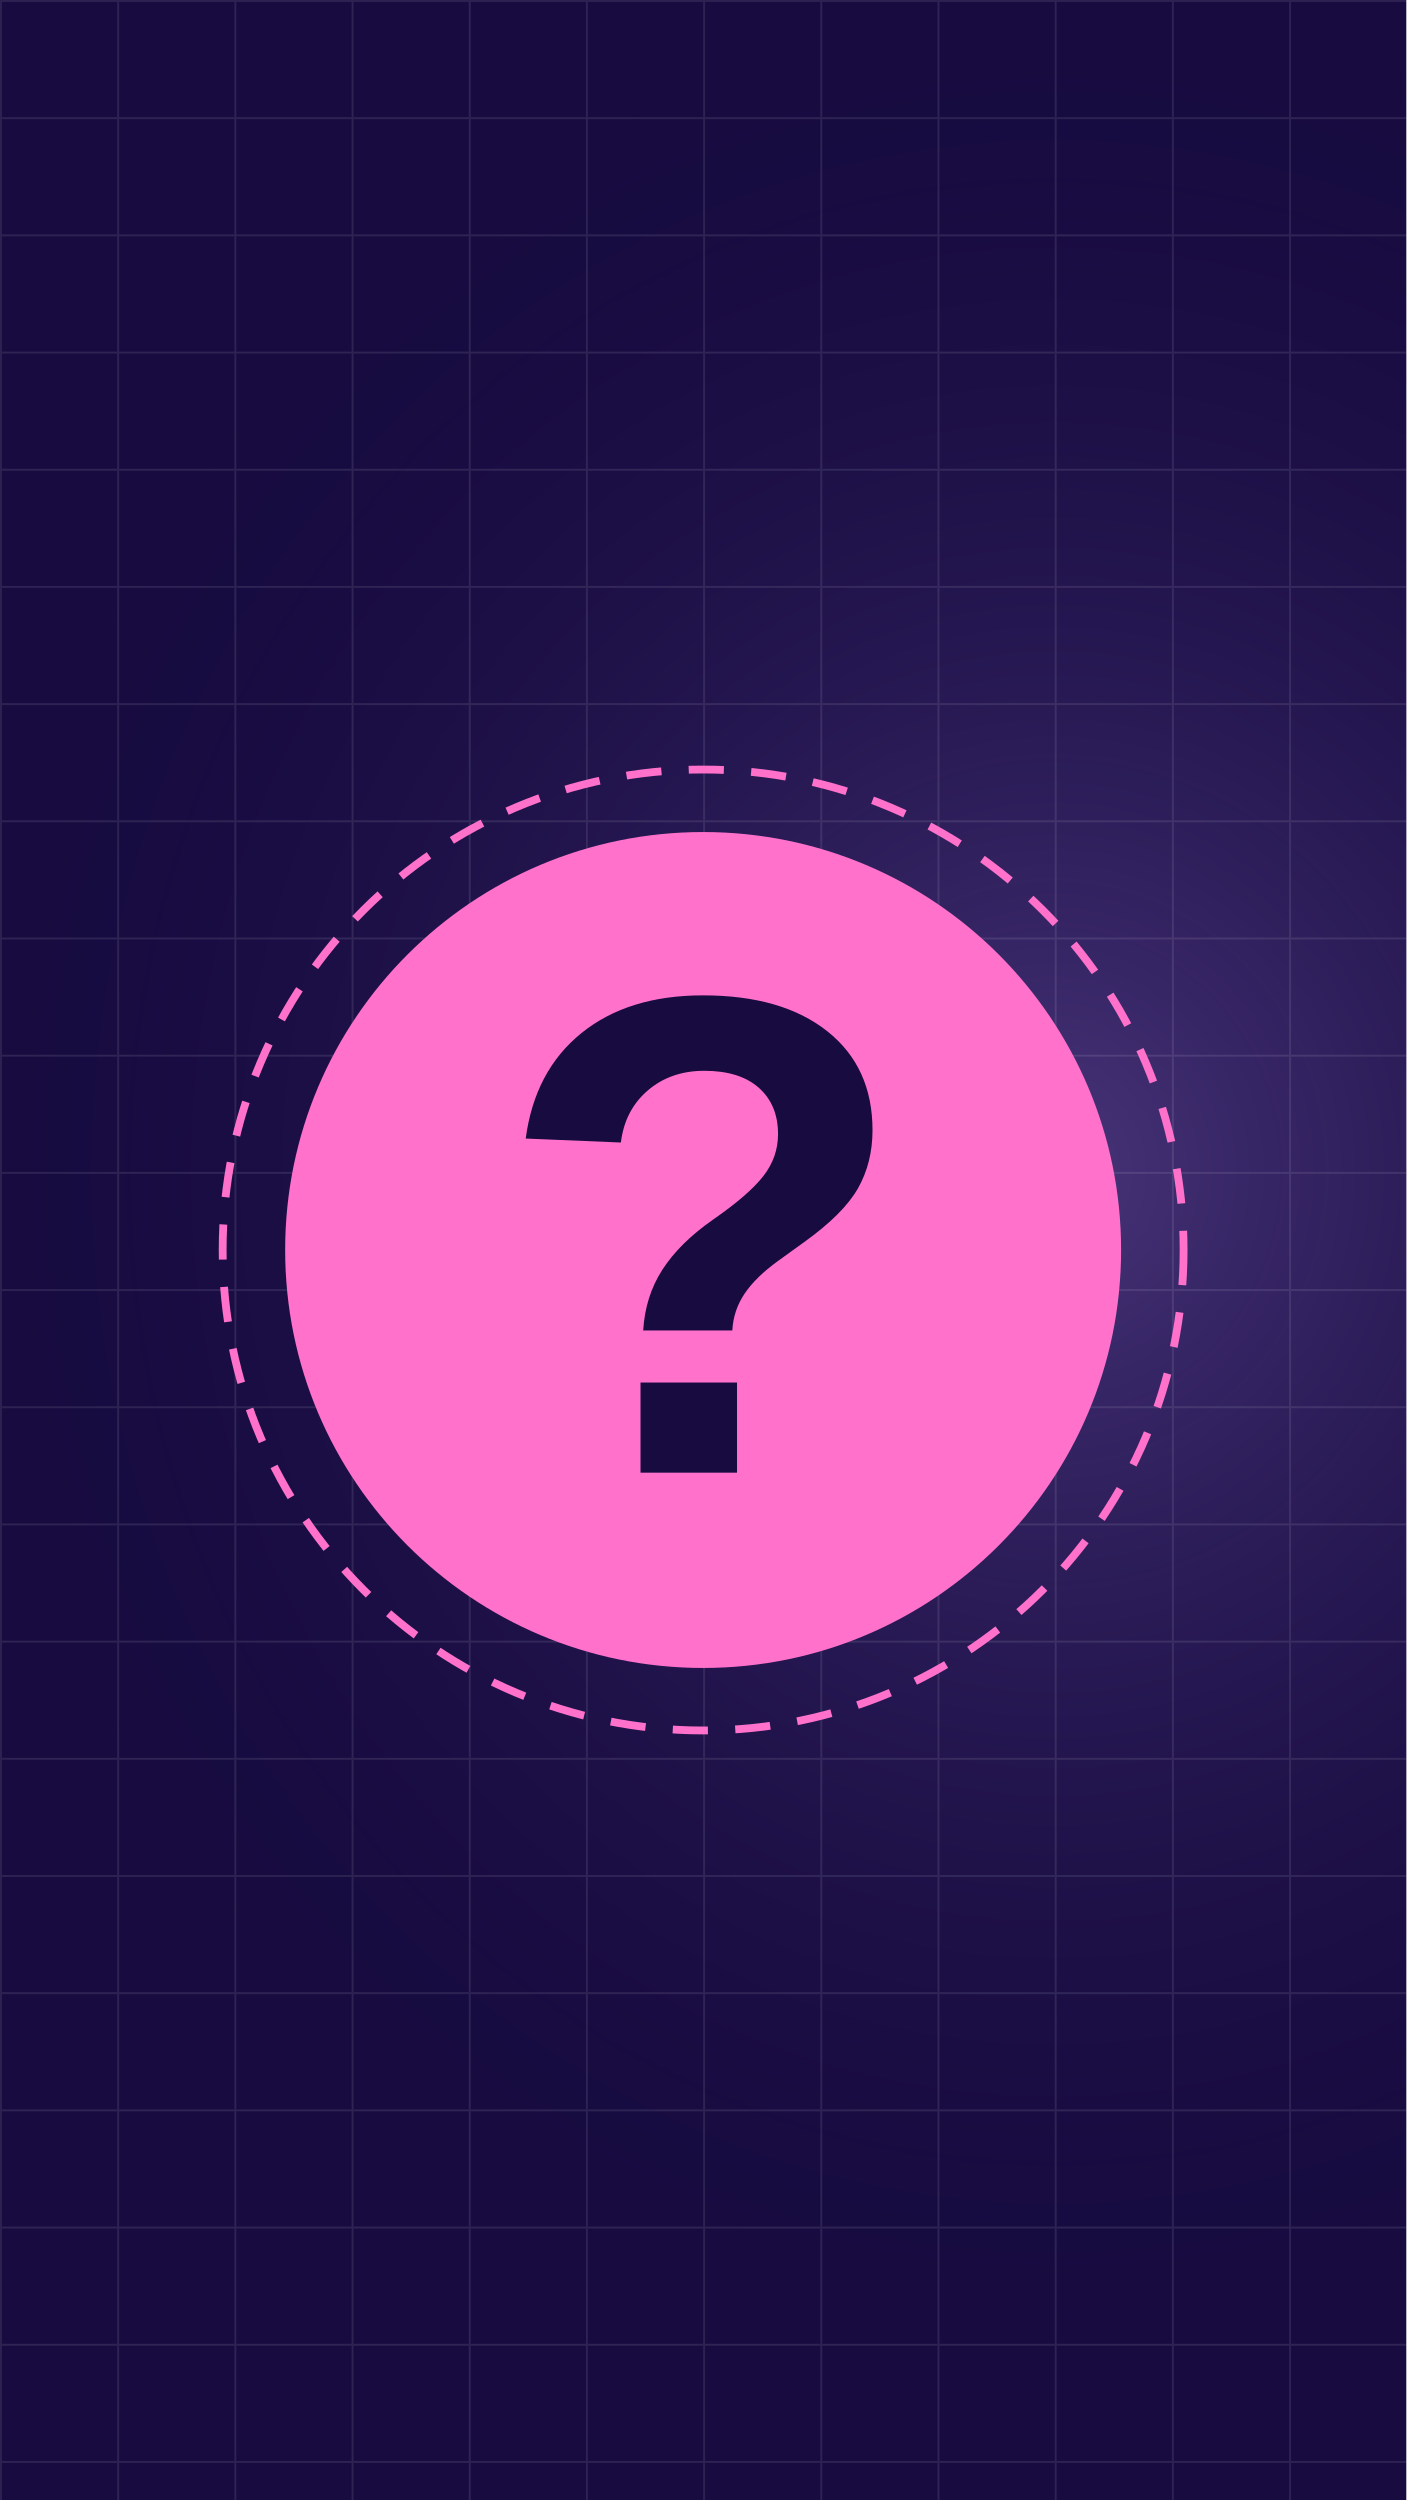
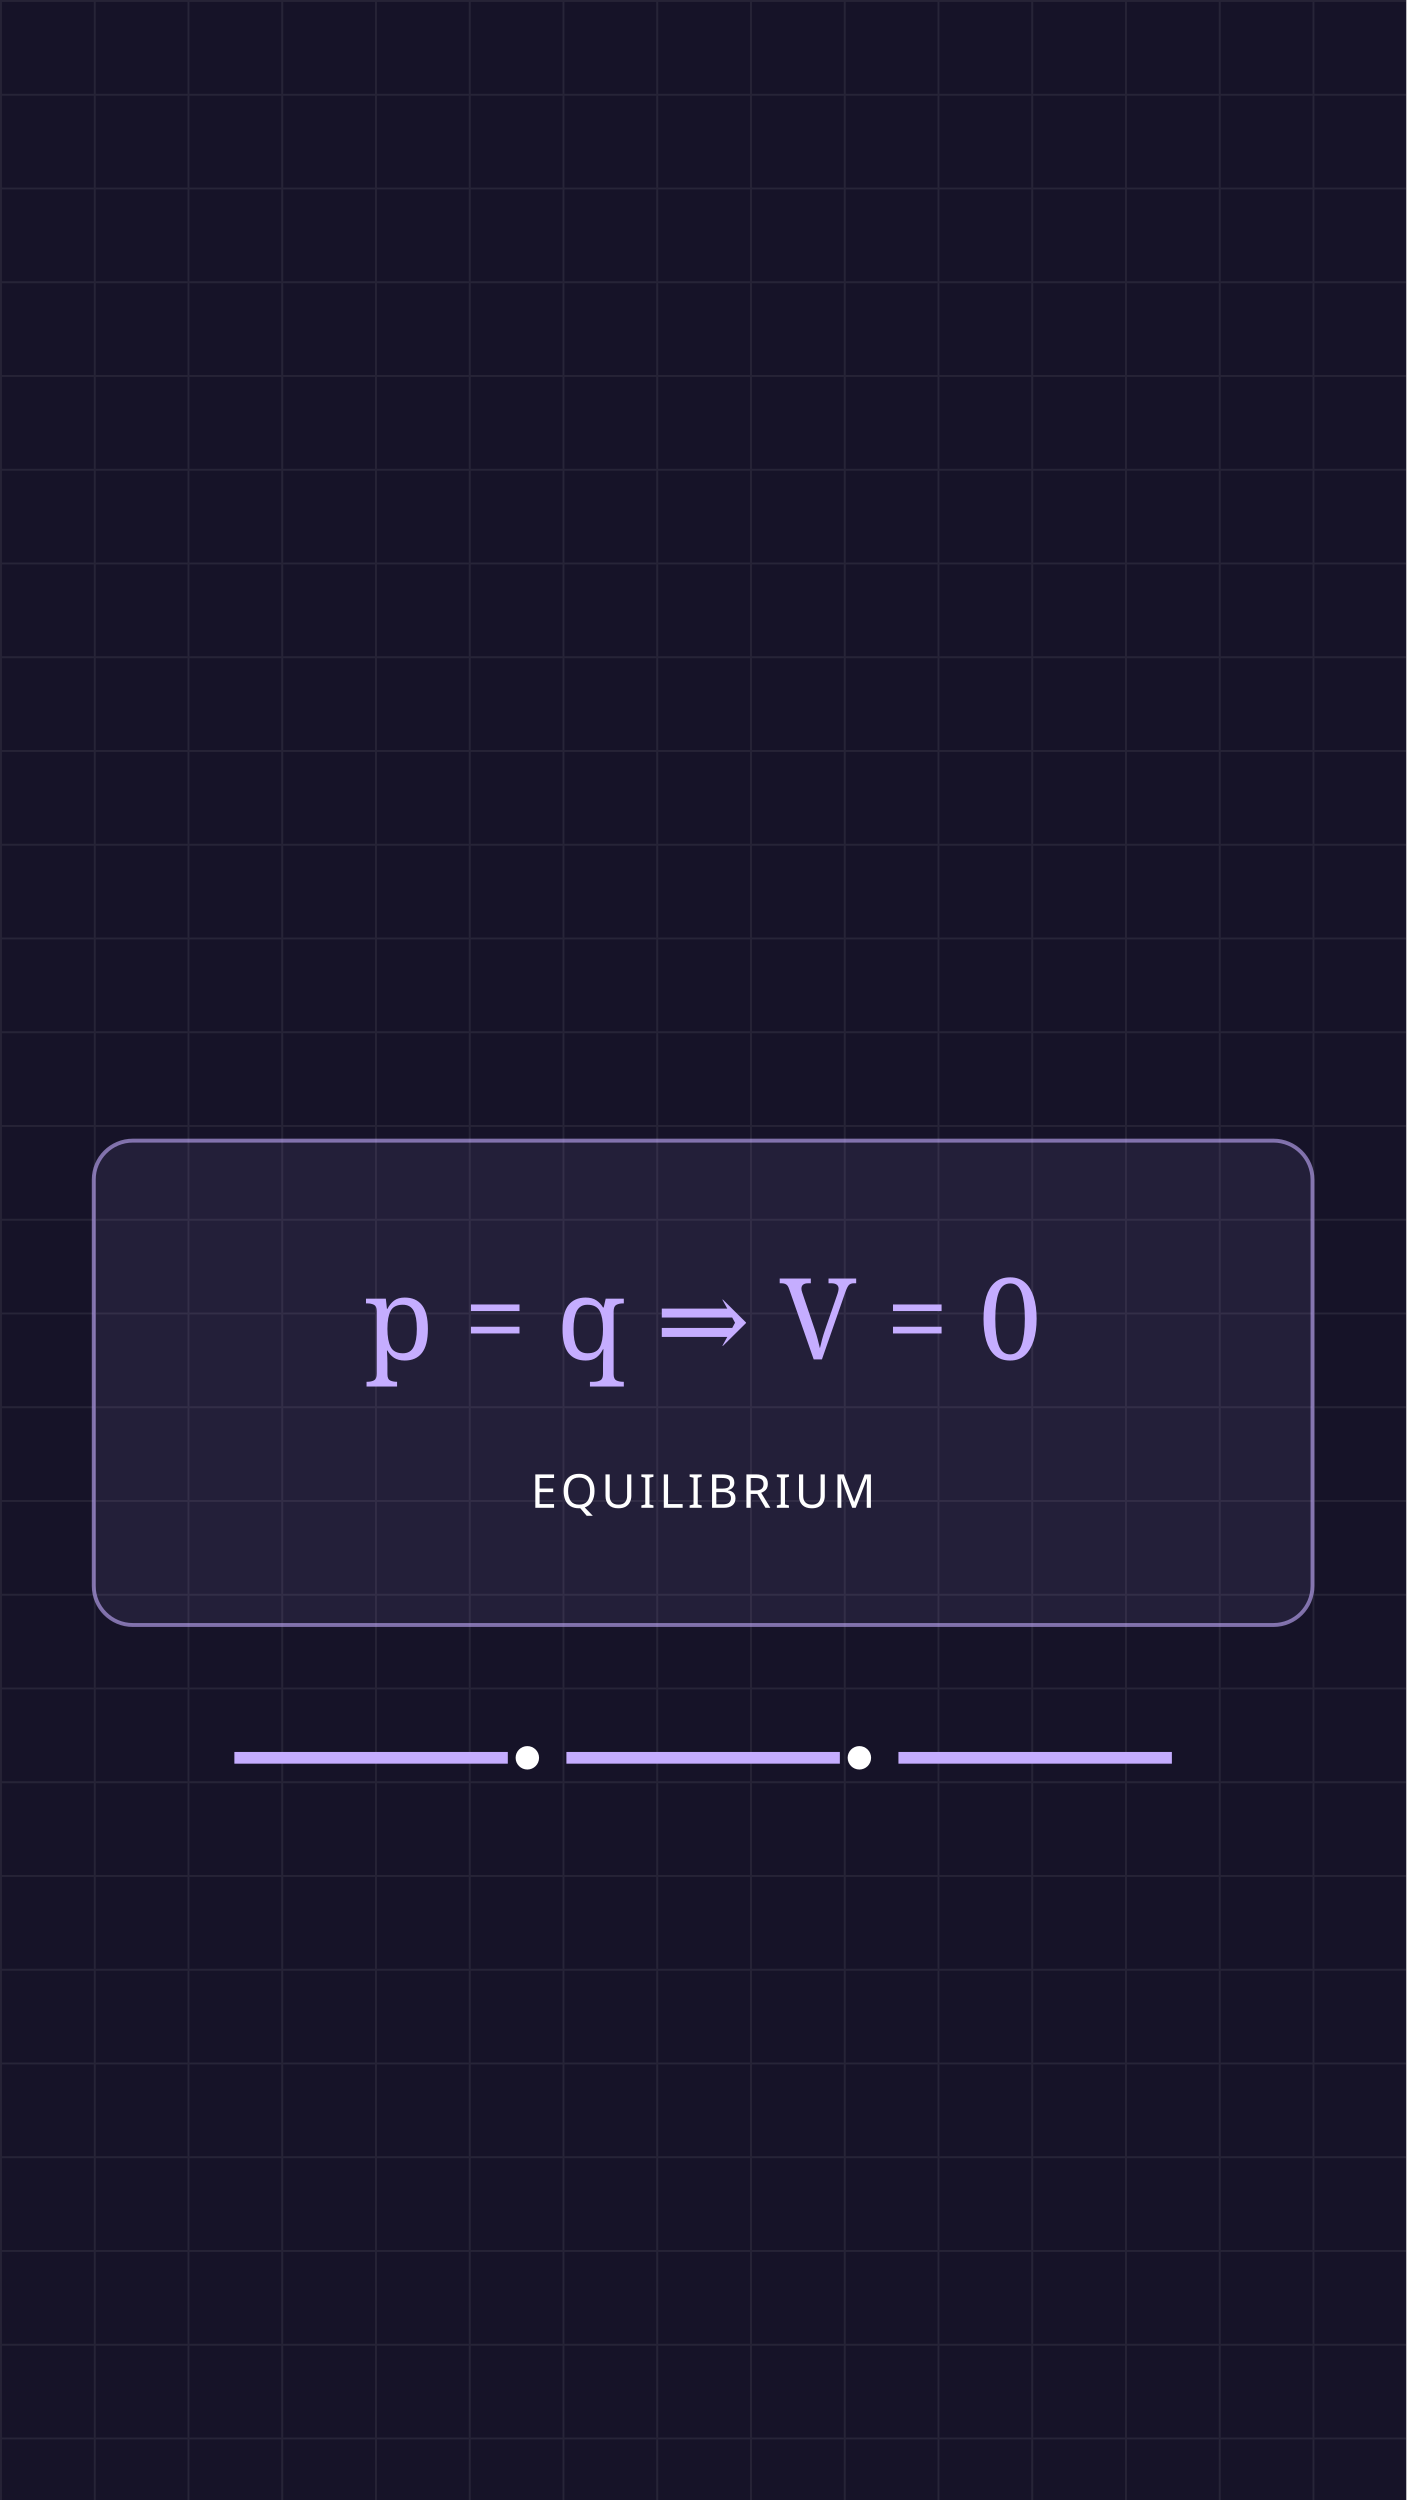
<svg xmlns="http://www.w3.org/2000/svg" width="360" height="640" viewBox="0 0 360 640">
+   <rect width="360" height="640" fill="#161328" />
  <defs>
-     <radialGradient id="glow">
-       <stop stop-color="#b994ff" stop-opacity=".3" />
-       <stop offset="1" stop-color="#170b40" stop-opacity="0" />
-     </radialGradient>
-     <pattern id="grid" width="30" height="30" patternUnits="userSpaceOnUse">
-       <path d="M 30 0 H 0 V 30" stroke="#fff" stroke-opacity=".09" fill="none" />
+     <pattern id="grid" width="24" height="24" patternUnits="userSpaceOnUse">
+       <path d="M24 0H0V24" fill="none" stroke="#ffffff" stroke-opacity=".07" />
    </pattern>
-     <filter id="bloom">
-       <feGaussianBlur stdDeviation="4" />
-     </filter>
  </defs>
-   <rect width="360" height="640" fill="#170b40" />
-   <ellipse cx="270" cy="300" rx="280" ry="300" fill="url(#glow)" />
  <rect width="360" height="640" fill="url(#grid)" />
-   <circle cx="180" cy="320" r="107" fill="#ff71ca" />
-   <circle cx="180" cy="320" r="123" fill="none" stroke="#ff71ca" stroke-width="2" stroke-dasharray="9 7" />
-   <text x="180" y="377" text-anchor="middle" font-family="Arial,sans-serif" font-size="175" font-weight="900" fill="#170b40">?</text>
+   <rect x="24" y="292" width="312" height="124" rx="10" fill="#c5adff" fill-opacity=".08" stroke="#c5adff" stroke-opacity=".6" />
+   <text x="180" y="348" text-anchor="middle" fill="#c5adff" font-family="Georgia,serif" font-size="29">p = q ⇒ V = 0</text>
+   <text x="180" y="386" text-anchor="middle" fill="#fff" font-family="sans-serif" font-size="12" letter-spacing="1">EQUILIBRIUM</text>
+   <path d="M60 450 H130 M145 450 H215 M230 450 H300" stroke="#c5adff" stroke-width="3" />
+   <circle cx="135" cy="450" r="3" fill="#fff" />
+   <circle cx="220" cy="450" r="3" fill="#fff" />
</svg>
